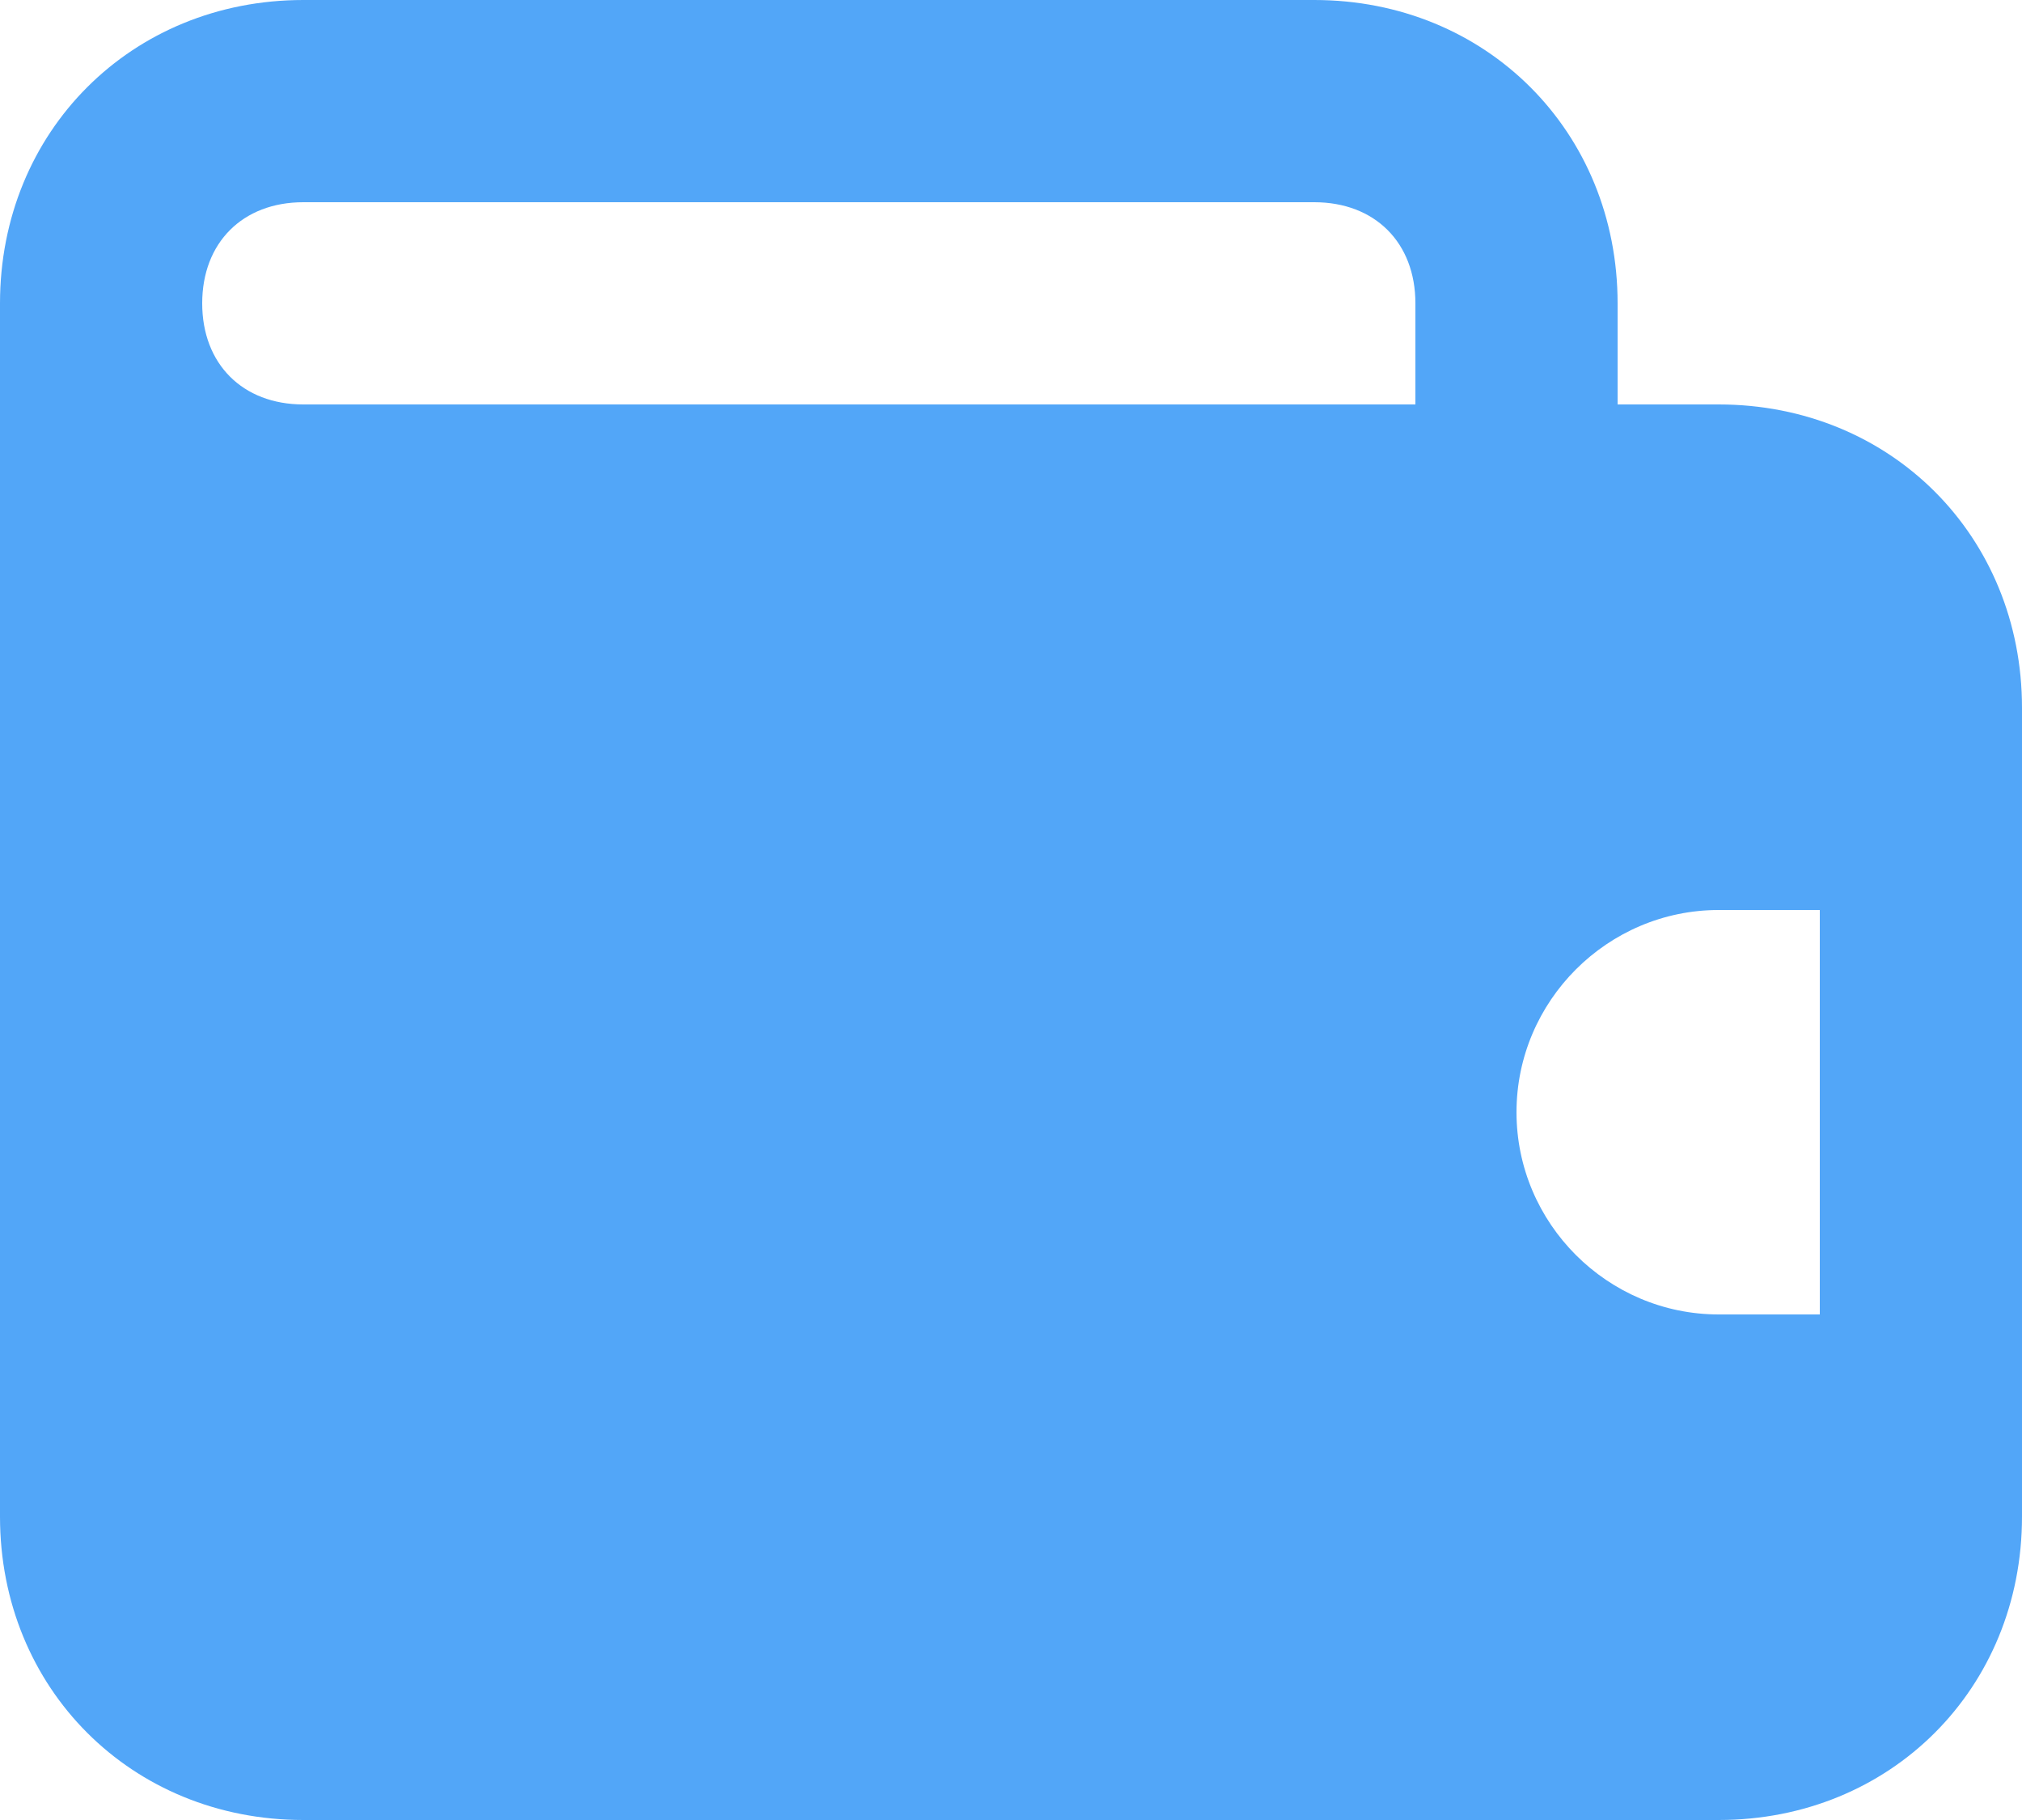
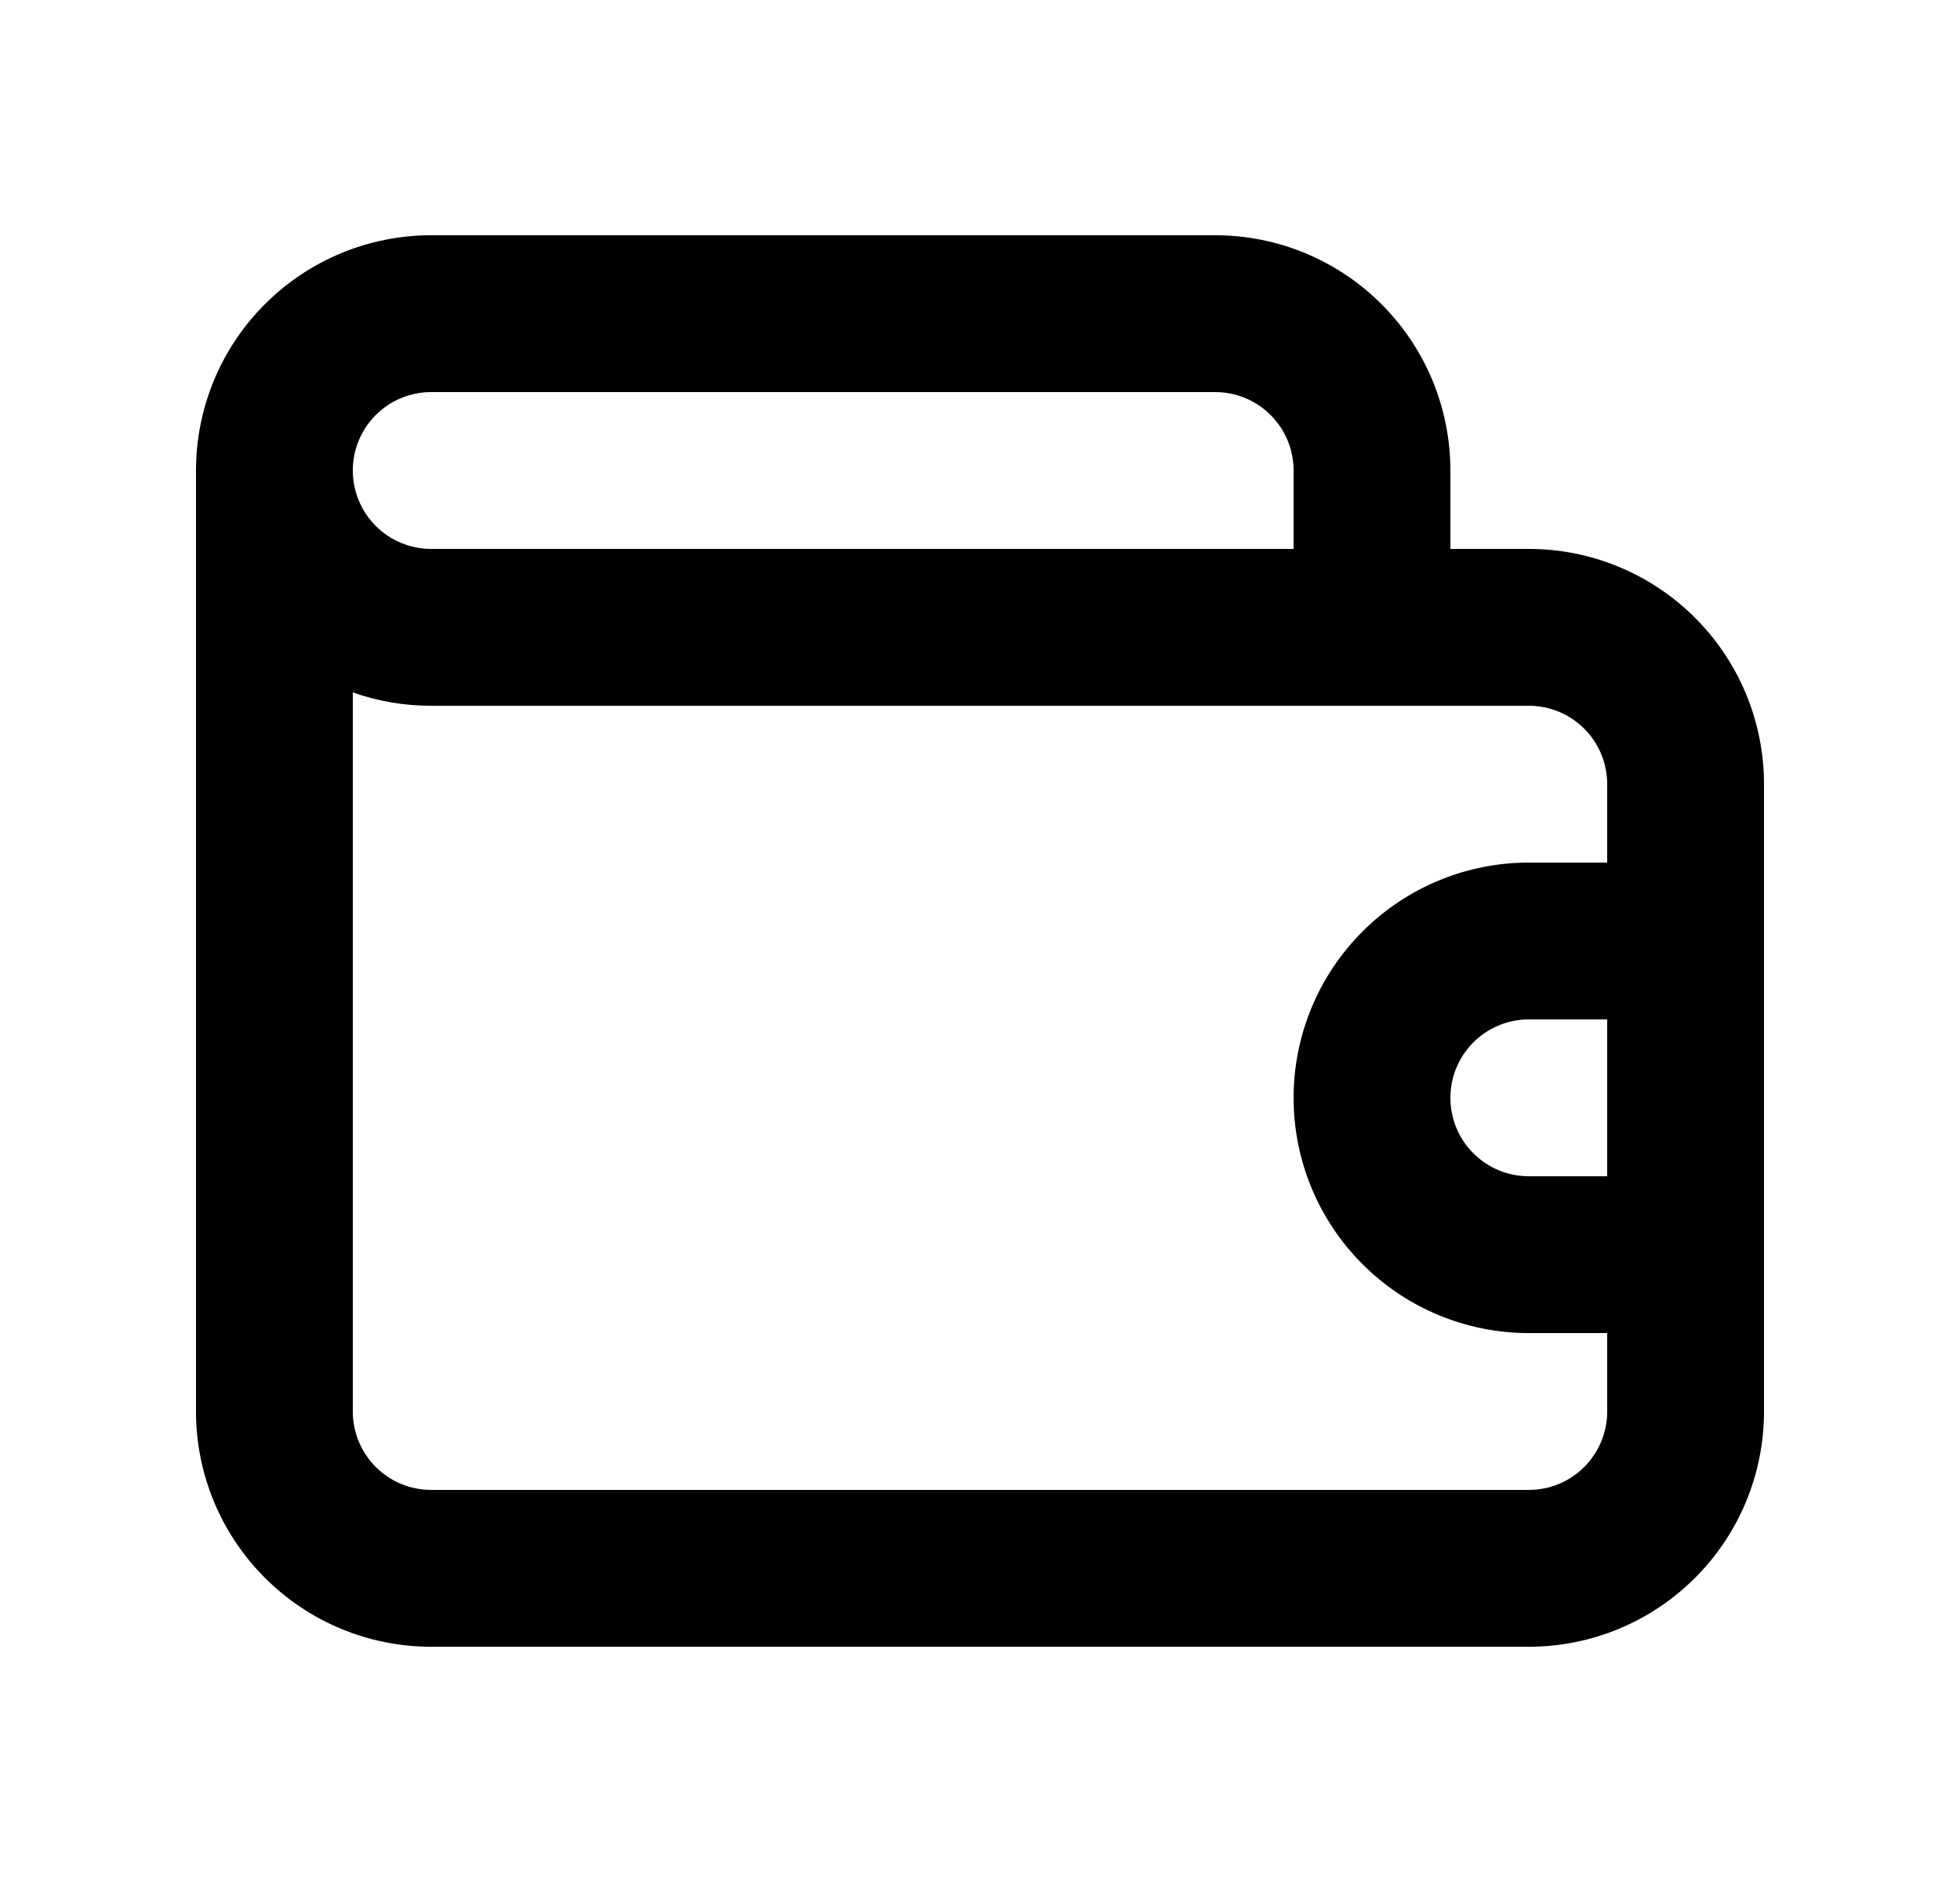
- <svg xmlns="http://www.w3.org/2000/svg" width="20" height="18" viewBox="0 0 20 18" fill="none">
-   <path d="M17 4H16V3C16 1.3 14.7 0 13 0H3C1.3 0 0 1.3 0 3V15C0 16.7 1.3 18 3 18H17C18.7 18 20 16.7 20 15V7C20 5.3 18.7 4 17 4ZM14 4H3C2.4 4 2 3.6 2 3C2 2.4 2.4 2 3 2H13C13.6 2 14 2.4 14 3V4ZM18 13H17C15.9 13 15 12.1 15 11C15 9.9 15.9 9 17 9H18V13Z" fill="#52A6F8" />
+ <svg xmlns="http://www.w3.org/2000/svg" width="25" height="24" viewBox="0 0 25 24" fill="currentColor">
+   <path d="M19.5 7H18.5V6C18.5 5.204 18.184 4.441 17.621 3.879C17.059 3.316 16.296 3 15.5 3H5.5C4.704 3 3.941 3.316 3.379 3.879C2.816 4.441 2.5 5.204 2.5 6V6V18C2.5 18.796 2.816 19.559 3.379 20.121C3.941 20.684 4.704 21 5.5 21H19.5C20.296 21 21.059 20.684 21.621 20.121C22.184 19.559 22.5 18.796 22.5 18V10C22.5 9.204 22.184 8.441 21.621 7.879C21.059 7.316 20.296 7 19.5 7ZM5.5 5H15.5C15.765 5 16.02 5.105 16.207 5.293C16.395 5.48 16.5 5.735 16.5 6V7H5.5C5.235 7 4.98 6.895 4.793 6.707C4.605 6.52 4.5 6.265 4.5 6C4.5 5.735 4.605 5.48 4.793 5.293C4.98 5.105 5.235 5 5.5 5V5ZM20.5 15H19.5C19.235 15 18.98 14.895 18.793 14.707C18.605 14.52 18.5 14.265 18.5 14C18.5 13.735 18.605 13.48 18.793 13.293C18.98 13.105 19.235 13 19.5 13H20.5V15ZM20.5 11H19.5C18.704 11 17.941 11.316 17.379 11.879C16.816 12.441 16.5 13.204 16.5 14C16.5 14.796 16.816 15.559 17.379 16.121C17.941 16.684 18.704 17 19.5 17H20.5V18C20.5 18.265 20.395 18.52 20.207 18.707C20.02 18.895 19.765 19 19.5 19H5.5C5.235 19 4.98 18.895 4.793 18.707C4.605 18.52 4.5 18.265 4.5 18V8.83C4.821 8.943 5.159 9.001 5.5 9H19.5C19.765 9 20.02 9.105 20.207 9.293C20.395 9.48 20.5 9.735 20.5 10V11Z" fill="currentColor" />
</svg>
